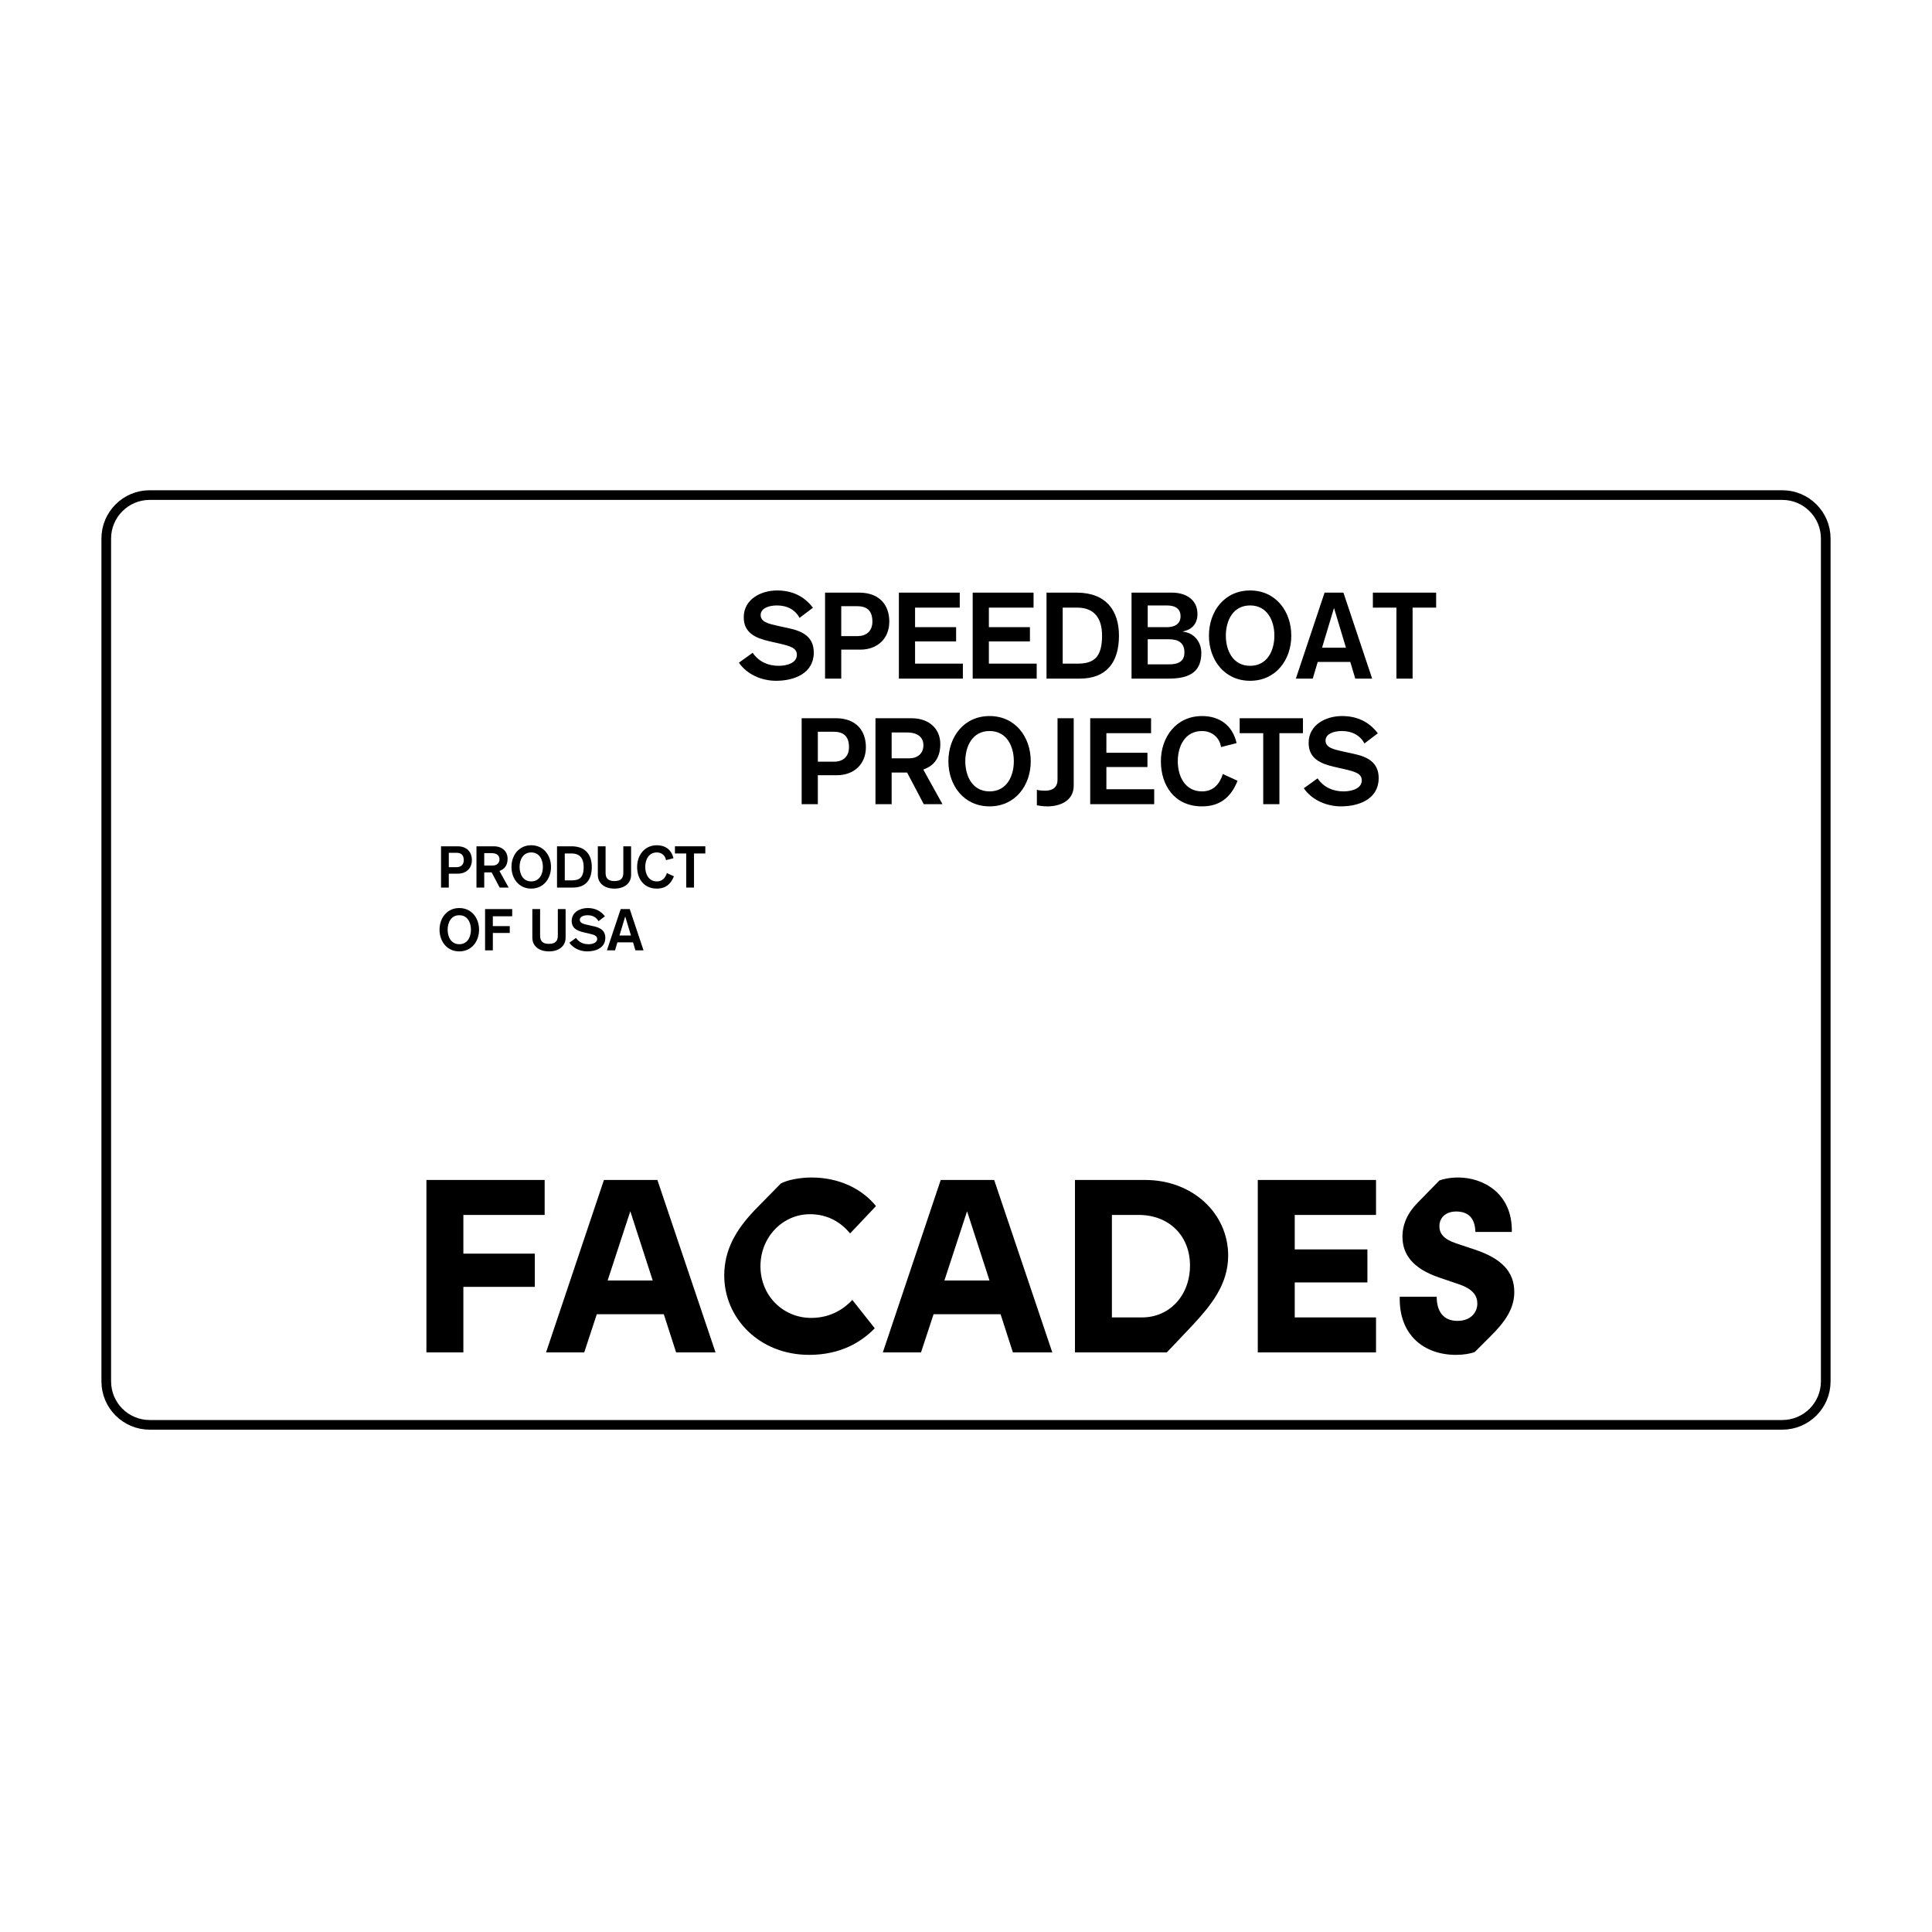
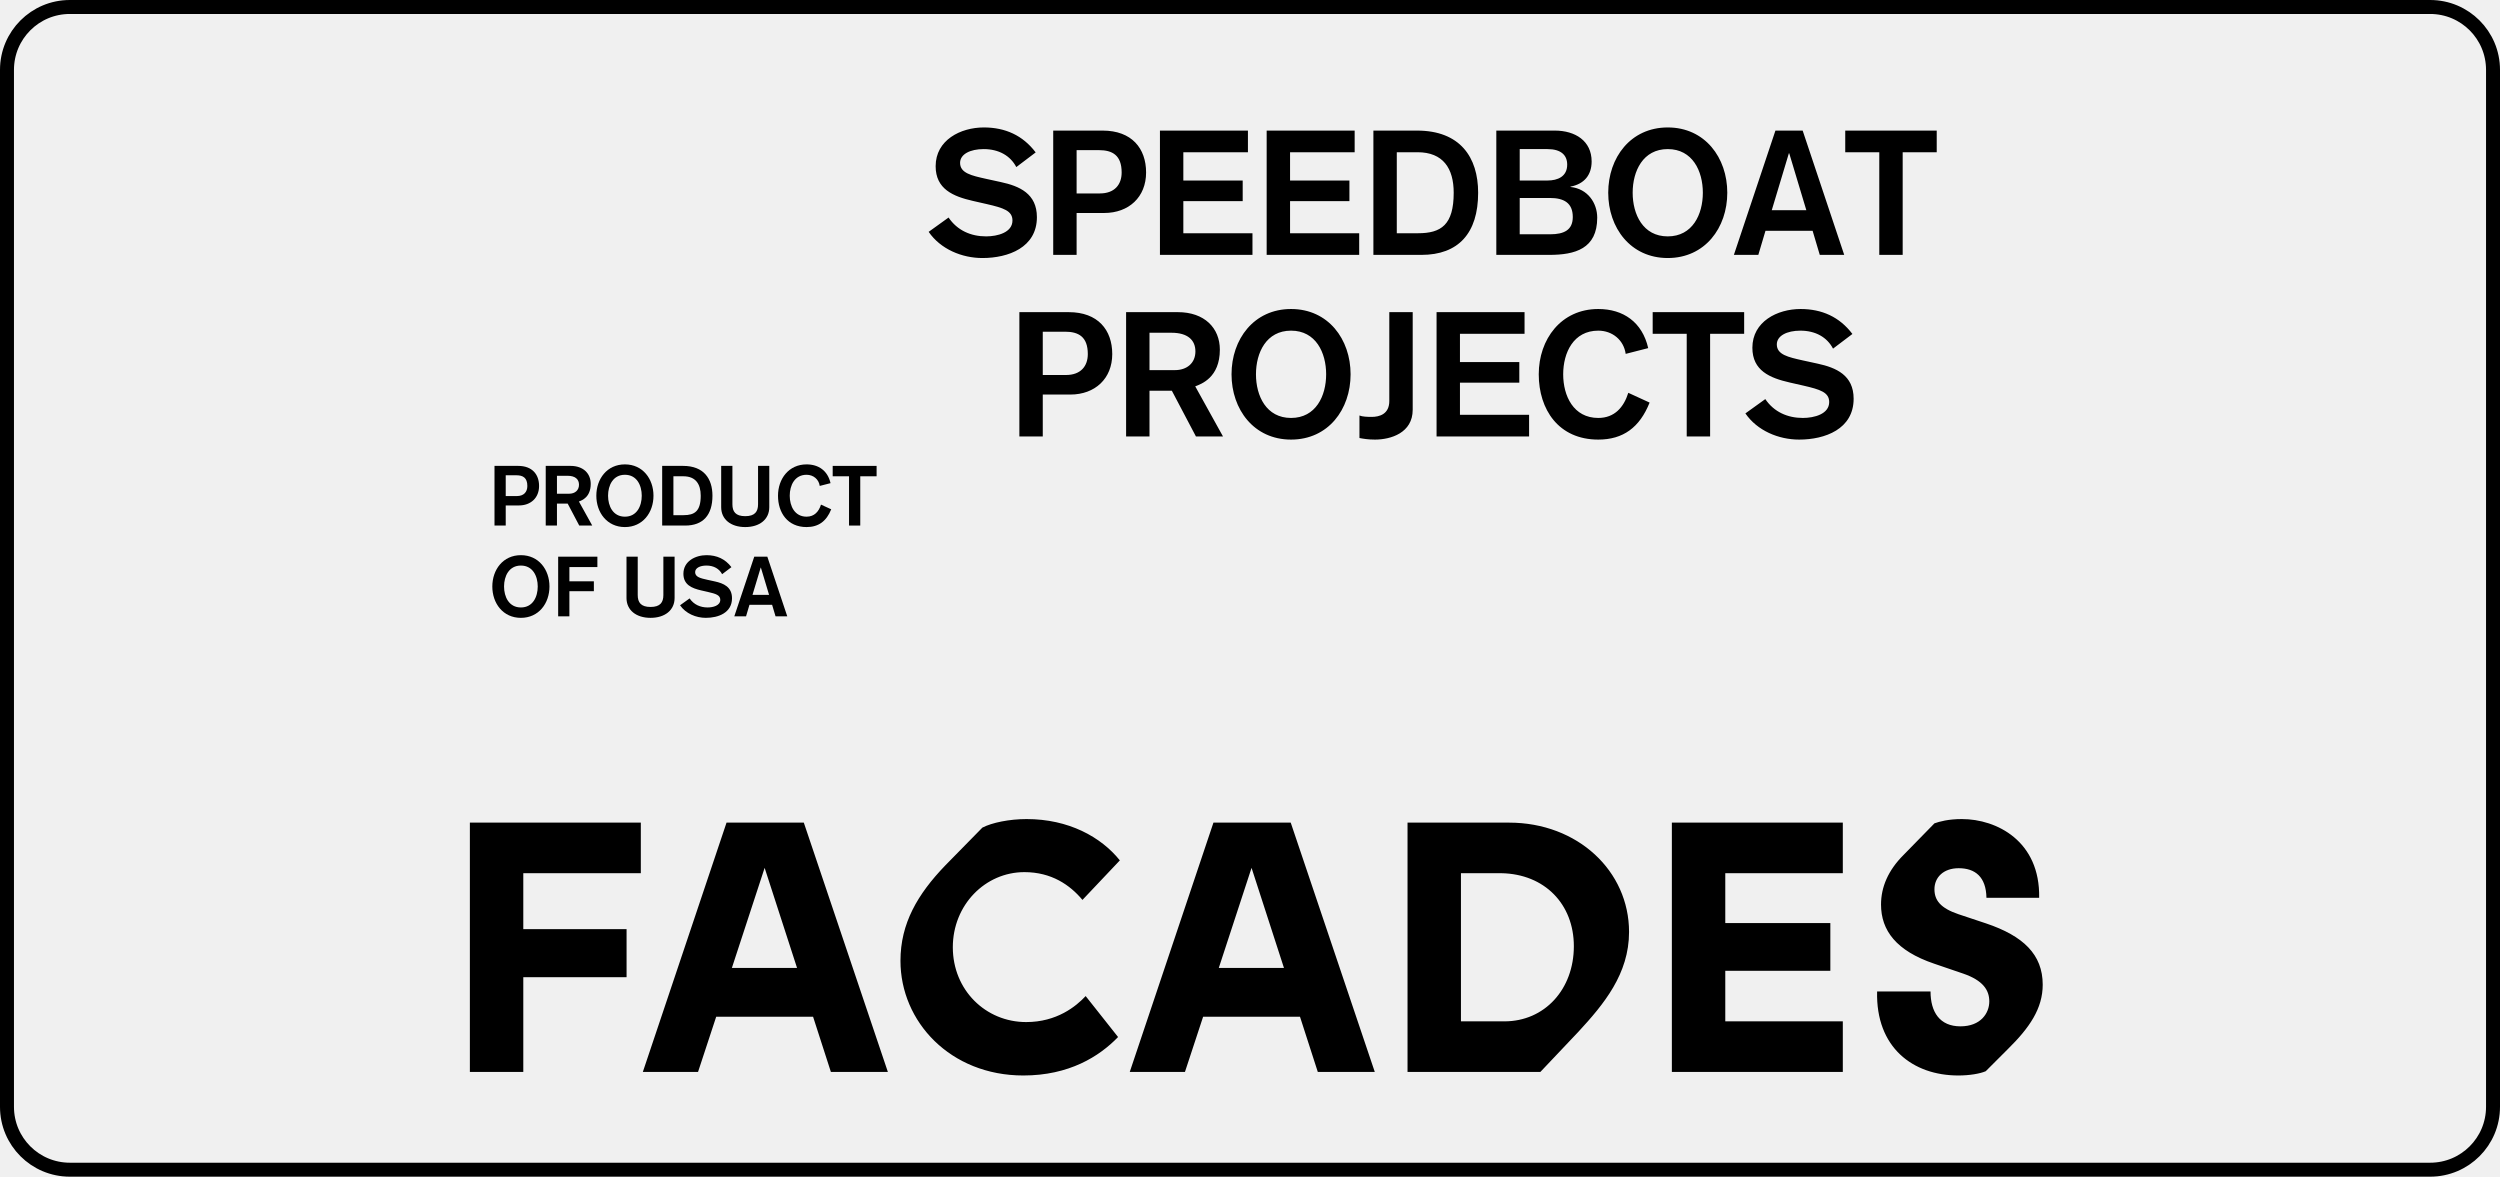
- <svg xmlns="http://www.w3.org/2000/svg" width="800" height="800" viewBox="0 0 800 800" fill="none">
-   <rect width="800" height="800" fill="white" />
-   <rect x="44" y="205" width="712" height="385" rx="18" stroke="black" stroke-width="4" />
-   <path d="M305.969 274.4C309.369 279.35 315.469 281.9 321.369 281.9C328.769 281.9 336.969 278.9 336.969 270.2C336.969 263.45 331.969 261.3 326.669 260.15L322.319 259.2C318.319 258.3 314.969 257.6 314.969 254.65C314.969 252.15 317.869 250.7 321.719 250.7C326.069 250.7 329.369 252.6 331.069 255.85L336.619 251.65C332.919 246.75 327.869 244.5 321.769 244.5C315.119 244.5 307.969 248.1 307.969 255.6C307.969 262.15 312.969 264.25 318.669 265.55L322.619 266.45C327.369 267.55 329.969 268.35 329.969 271.15C329.969 274.6 325.669 275.7 322.419 275.7C318.069 275.7 314.169 274 311.669 270.3L305.969 274.4ZM341.641 281H348.341V269H356.241C363.291 269 368.241 264.45 368.241 257.4C368.241 250.5 364.141 245.4 355.791 245.4H341.641V281ZM348.341 251H354.741C358.591 251 361.241 252.45 361.241 257.4C361.241 260.9 359.191 263.4 354.991 263.4H348.341V251ZM372.207 281H398.707V274.8H378.907V265.6H395.907V259.7H378.907V251.6H397.407V245.4H372.207V281ZM402.773 281H429.273V274.8H409.473V265.6H426.473V259.7H409.473V251.6H427.973V245.4H402.773V281ZM433.34 281H447.09C457.69 281 463.34 274.8 463.34 263.2C463.34 253 458.14 245.4 445.84 245.4H433.34V281ZM440.04 251.6H445.99C453.29 251.6 456.34 256.2 456.34 263.2C456.34 272.4 452.74 274.8 446.14 274.8H440.04V251.6ZM475.245 264.7H483.895C487.945 264.7 490.445 266.15 490.445 270.15C490.445 273.85 487.995 275.1 483.945 275.1H475.245V264.7ZM475.245 250.7H483.195C487.095 250.7 488.845 252.45 488.845 255.15C488.845 258.55 486.145 259.7 483.195 259.7H475.245V250.7ZM468.545 281H483.695C491.095 281 497.445 279.25 497.445 270.35C497.445 266.1 494.695 262.05 489.795 261.55V261.45C493.695 260.7 495.845 258.15 495.845 254.25C495.845 248.35 491.145 245.4 485.295 245.4H468.545V281ZM517.645 250.7C524.745 250.7 527.695 257 527.695 263.2C527.695 269.4 524.745 275.7 517.645 275.7C510.545 275.7 507.595 269.4 507.595 263.2C507.595 257 510.545 250.7 517.645 250.7ZM517.645 244.5C506.995 244.5 500.595 253.15 500.595 263.2C500.595 273.25 506.995 281.9 517.645 281.9C528.295 281.9 534.695 273.25 534.695 263.2C534.695 253.15 528.295 244.5 517.645 244.5ZM557.333 268.2H547.433L552.333 251.9H552.433L557.333 268.2ZM536.583 281H543.583L545.633 274.1H559.133L561.183 281H568.183L556.283 245.4H548.483L536.583 281ZM578.227 281H584.927V251.6H594.677V245.4H568.477V251.6H578.227V281ZM331.948 333H338.648V321H346.548C353.598 321 358.548 316.45 358.548 309.4C358.548 302.5 354.448 297.4 346.098 297.4H331.948V333ZM338.648 303H345.048C348.898 303 351.548 304.45 351.548 309.4C351.548 312.9 349.498 315.4 345.298 315.4H338.648V303ZM362.515 333H369.215V319.9H375.615L382.515 333H390.265L382.315 318.65C384.015 318 389.365 316.15 389.365 308.15C389.365 301.9 384.915 297.4 377.365 297.4H362.515V333ZM369.215 303.3H375.515C380.165 303.3 382.365 305.4 382.365 308.65C382.365 312 379.915 314 376.515 314H369.215V303.3ZM409.759 302.7C416.859 302.7 419.809 309 419.809 315.2C419.809 321.4 416.859 327.7 409.759 327.7C402.659 327.7 399.709 321.4 399.709 315.2C399.709 309 402.659 302.7 409.759 302.7ZM409.759 296.5C399.109 296.5 392.709 305.15 392.709 315.2C392.709 325.25 399.109 333.9 409.759 333.9C420.409 333.9 426.809 325.25 426.809 315.2C426.809 305.15 420.409 296.5 409.759 296.5ZM444.597 297.4H437.897V322.85C437.897 326.6 435.097 327.4 432.847 327.4C431.697 327.4 430.147 327.35 429.347 327V333.45C430.397 333.65 431.797 333.9 433.797 333.9C438.297 333.9 444.597 332 444.597 325.35V297.4ZM451.431 333H477.931V326.8H458.131V317.6H475.131V311.7H458.131V303.6H476.631V297.4H451.431V333ZM512.047 307.7C510.347 300.25 504.897 296.5 497.747 296.5C487.097 296.5 480.697 305.15 480.697 315.2C480.697 325.25 486.347 333.9 497.747 333.9C504.847 333.9 509.597 330.45 512.447 323.3L506.347 320.5C505.047 324.65 502.397 327.7 497.747 327.7C490.647 327.7 487.697 321.4 487.697 315.2C487.697 309 490.647 302.7 497.747 302.7C501.797 302.7 505.047 305.4 505.597 309.35L512.047 307.7ZM523.076 333H529.776V303.6H539.526V297.4H513.326V303.6H523.076V333ZM539.88 326.4C543.28 331.35 549.38 333.9 555.28 333.9C562.68 333.9 570.88 330.9 570.88 322.2C570.88 315.45 565.88 313.3 560.58 312.15L556.23 311.2C552.23 310.3 548.88 309.6 548.88 306.65C548.88 304.15 551.78 302.7 555.63 302.7C559.98 302.7 563.28 304.6 564.98 307.85L570.53 303.65C566.83 298.75 561.78 296.5 555.68 296.5C549.03 296.5 541.88 300.1 541.88 307.6C541.88 314.15 546.88 316.25 552.58 317.55L556.53 318.45C561.28 319.55 563.88 320.35 563.88 323.15C563.88 326.6 559.58 327.7 556.33 327.7C551.98 327.7 548.08 326 545.58 322.3L539.88 326.4Z" fill="black" />
-   <path d="M176.571 560H191.871V532.868H221.451V519.098H191.871V503.084H225.531V488.6H176.571V560ZM279.964 560H296.284L272.212 488.6H250.078L226.108 560H241.918L247.12 544.19H274.864L279.964 560ZM251.608 530.216L260.992 501.554L270.274 530.216H251.608ZM335.083 561.02C348.139 561.02 356.809 555.614 362.215 550.004L352.933 538.274C350.179 541.232 344.671 545.72 335.899 545.72C324.271 545.72 314.887 536.54 314.887 524.3C314.887 512.162 324.169 502.778 335.389 502.778C343.141 502.778 348.445 506.45 352.015 510.734L362.725 499.412C357.319 492.68 348.037 487.58 336.001 487.58C331.105 487.58 326.107 488.6 323.353 490.028L312.745 500.84C304.789 509.102 299.893 517.466 299.893 528.176C299.893 545.618 314.173 561.02 335.083 561.02ZM419.417 560H435.737L411.665 488.6L389.531 488.6L365.561 560H381.371L386.573 544.19H414.317L419.417 560ZM391.061 530.216L400.445 501.554L409.727 530.216H391.061ZM445.117 560H483.163L494.077 548.474C501.319 540.62 508.561 531.95 508.561 519.914C508.561 502.472 493.873 488.6 474.187 488.6H445.117V560ZM460.417 545.516V503.084H471.943C484.387 503.288 492.751 511.958 492.751 523.994C492.751 536.336 484.387 545.516 472.861 545.516H460.417ZM520.821 560H569.781V545.516H536.121V531.032H566.211V517.364H536.121V503.084H569.781V488.6H520.821V560ZM602.86 561.02C606.022 561.02 609.082 560.51 610.714 559.796L617.038 553.472C623.26 547.352 627.034 541.844 627.034 535.01C627.034 526.34 621.424 521.036 610.816 517.466L602.86 514.814C597.76 513.08 596.026 510.836 596.026 507.674C596.026 504.308 598.576 501.656 602.962 501.656C607.654 501.656 610.816 504.104 610.918 510.122H626.014C626.32 493.904 613.876 487.58 603.88 487.58C600.004 487.58 597.454 488.294 596.026 488.804L587.152 497.882C582.766 502.268 580.726 507.062 580.726 512.06C580.726 519.506 585.112 525.32 595.924 528.992L604.288 531.848C609.898 533.786 611.734 536.54 611.734 539.804C611.734 543.17 609.286 546.944 603.472 546.944C597.556 546.944 594.904 542.864 594.904 536.948H579.604C579.196 552.962 589.804 561.02 602.86 561.02Z" fill="black" />
-   <path d="M182.624 367.52H185.84V361.76H189.632C193.016 361.76 195.392 359.576 195.392 356.192C195.392 352.88 193.424 350.432 189.416 350.432H182.624V367.52ZM185.84 353.12H188.912C190.76 353.12 192.032 353.816 192.032 356.192C192.032 357.872 191.048 359.072 189.032 359.072H185.84V353.12Z" fill="black" />
-   <path d="M197.296 367.52H200.512V361.232H203.584L206.896 367.52H210.616L206.8 360.632C207.616 360.32 210.184 359.432 210.184 355.592C210.184 352.592 208.048 350.432 204.424 350.432H197.296V367.52ZM200.512 353.264H203.536C205.768 353.264 206.824 354.272 206.824 355.832C206.824 357.44 205.648 358.4 204.016 358.4H200.512V353.264Z" fill="black" />
-   <path d="M219.973 352.976C223.381 352.976 224.797 356 224.797 358.976C224.797 361.952 223.381 364.976 219.973 364.976C216.565 364.976 215.149 361.952 215.149 358.976C215.149 356 216.565 352.976 219.973 352.976ZM219.973 350C214.861 350 211.789 354.152 211.789 358.976C211.789 363.8 214.861 367.952 219.973 367.952C225.085 367.952 228.157 363.8 228.157 358.976C228.157 354.152 225.085 350 219.973 350Z" fill="black" />
-   <path d="M230.647 367.52H237.247C242.335 367.52 245.047 364.544 245.047 358.976C245.047 354.08 242.551 350.432 236.647 350.432H230.647V367.52ZM233.863 353.408H236.719C240.223 353.408 241.687 355.616 241.687 358.976C241.687 363.392 239.959 364.544 236.791 364.544H233.863V353.408Z" fill="black" />
-   <path d="M261.322 350.432H258.106V361.424C258.106 363.512 257.218 364.832 254.434 364.832C251.65 364.832 250.762 363.512 250.762 361.424V350.432H247.546V362.264C247.546 365.744 250.306 367.952 254.434 367.952C258.562 367.952 261.322 365.744 261.322 362.264V350.432Z" fill="black" />
-   <path d="M278.868 355.376C278.052 351.8 275.436 350 272.004 350C266.892 350 263.82 354.152 263.82 358.976C263.82 363.8 266.532 367.952 272.004 367.952C275.412 367.952 277.692 366.296 279.06 362.864L276.132 361.52C275.508 363.512 274.236 364.976 272.004 364.976C268.596 364.976 267.18 361.952 267.18 358.976C267.18 356 268.596 352.976 272.004 352.976C273.948 352.976 275.508 354.272 275.772 356.168L278.868 355.376Z" fill="black" />
-   <path d="M284.162 367.52H287.378V353.408H292.058V350.432H279.482V353.408H284.162V367.52Z" fill="black" />
-   <path d="M190.184 378.976C193.592 378.976 195.008 382 195.008 384.976C195.008 387.952 193.592 390.976 190.184 390.976C186.776 390.976 185.36 387.952 185.36 384.976C185.36 382 186.776 378.976 190.184 378.976ZM190.184 376C185.072 376 182 380.152 182 384.976C182 389.8 185.072 393.952 190.184 393.952C195.296 393.952 198.368 389.8 198.368 384.976C198.368 380.152 195.296 376 190.184 376Z" fill="black" />
-   <path d="M200.858 393.52H204.074V386.32H211.082V383.488H204.074V379.408H212.09V376.432H200.858V393.52Z" fill="black" />
-   <path d="M234.205 376.432H230.989V387.424C230.989 389.512 230.101 390.832 227.317 390.832C224.533 390.832 223.645 389.512 223.645 387.424V376.432H220.429V388.264C220.429 391.744 223.189 393.952 227.317 393.952C231.445 393.952 234.205 391.744 234.205 388.264V376.432Z" fill="black" />
-   <path d="M235.767 390.352C237.399 392.728 240.327 393.952 243.159 393.952C246.711 393.952 250.647 392.512 250.647 388.336C250.647 385.096 248.247 384.064 245.703 383.512L243.615 383.056C241.695 382.624 240.087 382.288 240.087 380.872C240.087 379.672 241.479 378.976 243.327 378.976C245.415 378.976 246.999 379.888 247.815 381.448L250.479 379.432C248.703 377.08 246.279 376 243.351 376C240.159 376 236.727 377.728 236.727 381.328C236.727 384.472 239.127 385.48 241.863 386.104L243.759 386.536C246.039 387.064 247.287 387.448 247.287 388.792C247.287 390.448 245.223 390.976 243.663 390.976C241.575 390.976 239.703 390.16 238.503 388.384L235.767 390.352Z" fill="black" />
-   <path d="M261.266 387.376H256.514L258.866 379.552H258.914L261.266 387.376ZM251.306 393.52H254.666L255.65 390.208H262.13L263.114 393.52H266.474L260.762 376.432H257.018L251.306 393.52Z" fill="black" />
+ <svg xmlns="http://www.w3.org/2000/svg" width="716" height="337" viewBox="0 0 716 337" fill="none">
+   <rect x="2" y="2" width="712" height="333" rx="18" stroke="black" stroke-width="4" />
+   <path d="M265.969 66.4C269.369 71.35 275.469 73.9 281.369 73.9C288.769 73.9 296.969 70.9 296.969 62.2C296.969 55.45 291.969 53.3 286.669 52.15L282.319 51.2C278.319 50.3 274.969 49.6 274.969 46.65C274.969 44.15 277.869 42.7 281.719 42.7C286.069 42.7 289.369 44.6 291.069 47.85L296.619 43.65C292.919 38.75 287.869 36.5 281.769 36.5C275.119 36.5 267.969 40.1 267.969 47.6C267.969 54.15 272.969 56.25 278.669 57.55L282.619 58.45C287.369 59.55 289.969 60.35 289.969 63.15C289.969 66.6 285.669 67.7 282.419 67.7C278.069 67.7 274.169 66 271.669 62.3L265.969 66.4ZM301.641 73H308.341V61H316.241C323.291 61 328.241 56.45 328.241 49.4C328.241 42.5 324.141 37.4 315.791 37.4H301.641V73ZM308.341 43H314.741C318.591 43 321.241 44.45 321.241 49.4C321.241 52.9 319.191 55.4 314.991 55.4H308.341V43ZM332.207 73H358.707V66.8H338.907V57.6H355.907V51.7H338.907V43.6H357.407V37.4H332.207V73ZM362.773 73H389.273V66.8H369.473V57.6H386.473V51.7H369.473V43.6H387.973V37.4H362.773V73ZM393.34 73H407.09C417.69 73 423.34 66.8 423.34 55.2C423.34 45 418.14 37.4 405.84 37.4H393.34V73ZM400.04 43.6H405.99C413.29 43.6 416.34 48.2 416.34 55.2C416.34 64.4 412.74 66.8 406.14 66.8H400.04V43.6ZM435.245 56.7H443.895C447.945 56.7 450.445 58.15 450.445 62.15C450.445 65.85 447.995 67.1 443.945 67.1H435.245V56.7ZM435.245 42.7H443.195C447.095 42.7 448.845 44.45 448.845 47.15C448.845 50.55 446.145 51.7 443.195 51.7H435.245V42.7ZM428.545 73H443.695C451.095 73 457.445 71.25 457.445 62.35C457.445 58.1 454.695 54.05 449.795 53.55V53.45C453.695 52.7 455.845 50.15 455.845 46.25C455.845 40.35 451.145 37.4 445.295 37.4H428.545V73ZM477.645 42.7C484.745 42.7 487.695 49 487.695 55.2C487.695 61.4 484.745 67.7 477.645 67.7C470.545 67.7 467.595 61.4 467.595 55.2C467.595 49 470.545 42.7 477.645 42.7ZM477.645 36.5C466.995 36.5 460.595 45.15 460.595 55.2C460.595 65.25 466.995 73.9 477.645 73.9C488.295 73.9 494.695 65.25 494.695 55.2C494.695 45.15 488.295 36.5 477.645 36.5ZM517.333 60.2H507.433L512.333 43.9H512.433L517.333 60.2ZM496.583 73H503.583L505.633 66.1H519.133L521.183 73H528.183L516.283 37.4H508.483L496.583 73ZM538.227 73H544.927V43.6H554.677V37.4H528.477V43.6H538.227V73ZM291.948 125H298.648V113H306.548C313.598 113 318.548 108.45 318.548 101.4C318.548 94.5 314.448 89.4 306.098 89.4H291.948V125ZM298.648 95H305.048C308.898 95 311.548 96.45 311.548 101.4C311.548 104.9 309.498 107.4 305.298 107.4H298.648V95ZM322.515 125H329.215V111.9H335.615L342.515 125H350.265L342.315 110.65C344.015 110 349.365 108.15 349.365 100.15C349.365 93.9 344.915 89.4 337.365 89.4H322.515V125ZM329.215 95.3H335.515C340.165 95.3 342.365 97.4 342.365 100.65C342.365 104 339.915 106 336.515 106H329.215V95.3ZM369.759 94.7C376.859 94.7 379.809 101 379.809 107.2C379.809 113.4 376.859 119.7 369.759 119.7C362.659 119.7 359.709 113.4 359.709 107.2C359.709 101 362.659 94.7 369.759 94.7ZM369.759 88.5C359.109 88.5 352.709 97.15 352.709 107.2C352.709 117.25 359.109 125.9 369.759 125.9C380.409 125.9 386.809 117.25 386.809 107.2C386.809 97.15 380.409 88.5 369.759 88.5ZM404.597 89.4H397.897V114.85C397.897 118.6 395.097 119.4 392.847 119.4C391.697 119.4 390.147 119.35 389.347 119V125.45C390.397 125.65 391.797 125.9 393.797 125.9C398.297 125.9 404.597 124 404.597 117.35V89.4ZM411.431 125H437.931V118.8H418.131V109.6H435.131V103.7H418.131V95.6H436.631V89.4H411.431V125ZM472.047 99.7C470.347 92.25 464.897 88.5 457.747 88.5C447.097 88.5 440.697 97.15 440.697 107.2C440.697 117.25 446.347 125.9 457.747 125.9C464.847 125.9 469.597 122.45 472.447 115.3L466.347 112.5C465.047 116.65 462.397 119.7 457.747 119.7C450.647 119.7 447.697 113.4 447.697 107.2C447.697 101 450.647 94.7 457.747 94.7C461.797 94.7 465.047 97.4 465.597 101.35L472.047 99.7ZM483.076 125H489.776V95.6H499.526V89.4H473.326V95.6H483.076V125ZM499.88 118.4C503.28 123.35 509.38 125.9 515.28 125.9C522.68 125.9 530.88 122.9 530.88 114.2C530.88 107.45 525.88 105.3 520.58 104.15L516.23 103.2C512.23 102.3 508.88 101.6 508.88 98.65C508.88 96.15 511.78 94.7 515.63 94.7C519.98 94.7 523.28 96.6 524.98 99.85L530.53 95.65C526.83 90.75 521.78 88.5 515.68 88.5C509.03 88.5 501.88 92.1 501.88 99.6C501.88 106.15 506.88 108.25 512.58 109.55L516.53 110.45C521.28 111.55 523.88 112.35 523.88 115.15C523.88 118.6 519.58 119.7 516.33 119.7C511.98 119.7 508.08 118 505.58 114.3L499.88 118.4Z" fill="black" />
+   <path d="M134.571 307H149.871V279.868H179.451V266.098H149.871V250.084H183.531V235.6H134.571V307ZM237.964 307H254.284L230.212 235.6H208.078L184.108 307H199.918L205.12 291.19H232.864L237.964 307ZM209.608 277.216L218.992 248.554L228.274 277.216H209.608ZM293.083 308.02C306.139 308.02 314.809 302.614 320.215 297.004L310.933 285.274C308.179 288.232 302.671 292.72 293.899 292.72C282.271 292.72 272.887 283.54 272.887 271.3C272.887 259.162 282.169 249.778 293.389 249.778C301.141 249.778 306.445 253.45 310.015 257.734L320.725 246.412C315.319 239.68 306.037 234.58 294.001 234.58C289.105 234.58 284.107 235.6 281.353 237.028L270.745 247.84C262.789 256.102 257.893 264.466 257.893 275.176C257.893 292.618 272.173 308.02 293.083 308.02ZM377.417 307H393.737L369.665 235.6H347.531L323.561 307H339.371L344.573 291.19H372.317L377.417 307ZM349.061 277.216L358.445 248.554L367.727 277.216H349.061ZM403.117 307L441.163 307L452.077 295.474C459.319 287.62 466.561 278.95 466.561 266.914C466.561 249.472 451.873 235.6 432.187 235.6H403.117V307ZM418.417 292.516V250.084H429.943C442.387 250.288 450.751 258.958 450.751 270.994C450.751 283.336 442.387 292.516 430.861 292.516L418.417 292.516ZM478.821 307H527.781V292.516H494.121V278.032H524.211V264.364H494.121V250.084H527.781V235.6L478.821 235.6V307ZM560.86 308.02C564.022 308.02 567.082 307.51 568.714 306.796L575.038 300.472C581.26 294.352 585.034 288.844 585.034 282.01C585.034 273.34 579.424 268.036 568.816 264.466L560.86 261.814C555.76 260.08 554.026 257.836 554.026 254.674C554.026 251.308 556.576 248.656 560.962 248.656C565.654 248.656 568.816 251.104 568.918 257.122H584.014C584.32 240.904 571.876 234.58 561.88 234.58C558.004 234.58 555.454 235.294 554.026 235.804L545.152 244.882C540.766 249.268 538.726 254.062 538.726 259.06C538.726 266.506 543.112 272.32 553.924 275.992L562.288 278.848C567.898 280.786 569.734 283.54 569.734 286.804C569.734 290.17 567.286 293.944 561.472 293.944C555.556 293.944 552.904 289.864 552.904 283.948H537.604C537.196 299.962 547.804 308.02 560.86 308.02Z" fill="black" />
+   <path d="M141.624 150.52H144.84V144.76H148.632C152.016 144.76 154.392 142.576 154.392 139.192C154.392 135.88 152.424 133.432 148.416 133.432H141.624V150.52ZM144.84 136.12H147.912C149.76 136.12 151.032 136.816 151.032 139.192C151.032 140.872 150.048 142.072 148.032 142.072H144.84V136.12Z" fill="black" />
+   <path d="M156.296 150.52H159.512V144.232H162.584L165.896 150.52H169.616L165.8 143.632C166.616 143.32 169.184 142.432 169.184 138.592C169.184 135.592 167.048 133.432 163.424 133.432H156.296V150.52ZM159.512 136.264H162.536C164.768 136.264 165.824 137.272 165.824 138.832C165.824 140.44 164.648 141.4 163.016 141.4H159.512V136.264Z" fill="black" />
+   <path d="M178.973 135.976C182.381 135.976 183.797 139 183.797 141.976C183.797 144.952 182.381 147.976 178.973 147.976C175.565 147.976 174.149 144.952 174.149 141.976C174.149 139 175.565 135.976 178.973 135.976ZM178.973 133C173.861 133 170.789 137.152 170.789 141.976C170.789 146.8 173.861 150.952 178.973 150.952C184.085 150.952 187.157 146.8 187.157 141.976C187.157 137.152 184.085 133 178.973 133Z" fill="black" />
+   <path d="M189.647 150.52H196.247C201.335 150.52 204.047 147.544 204.047 141.976C204.047 137.08 201.551 133.432 195.647 133.432H189.647V150.52ZM192.863 136.408H195.719C199.223 136.408 200.687 138.616 200.687 141.976C200.687 146.392 198.959 147.544 195.791 147.544H192.863V136.408Z" fill="black" />
+   <path d="M220.322 133.432H217.106V144.424C217.106 146.512 216.218 147.832 213.434 147.832C210.65 147.832 209.762 146.512 209.762 144.424V133.432H206.546V145.264C206.546 148.744 209.306 150.952 213.434 150.952C217.562 150.952 220.322 148.744 220.322 145.264V133.432Z" fill="black" />
+   <path d="M237.868 138.376C237.052 134.8 234.436 133 231.004 133C225.892 133 222.82 137.152 222.82 141.976C222.82 146.8 225.532 150.952 231.004 150.952C234.412 150.952 236.692 149.296 238.06 145.864L235.132 144.52C234.508 146.512 233.236 147.976 231.004 147.976C227.596 147.976 226.18 144.952 226.18 141.976C226.18 139 227.596 135.976 231.004 135.976C232.948 135.976 234.508 137.272 234.772 139.168L237.868 138.376Z" fill="black" />
+   <path d="M243.162 150.52H246.378V136.408H251.058V133.432H238.482V136.408H243.162V150.52Z" fill="black" />
+   <path d="M149.184 161.976C152.592 161.976 154.008 165 154.008 167.976C154.008 170.952 152.592 173.976 149.184 173.976C145.776 173.976 144.36 170.952 144.36 167.976C144.36 165 145.776 161.976 149.184 161.976ZM149.184 159C144.072 159 141 163.152 141 167.976C141 172.8 144.072 176.952 149.184 176.952C154.296 176.952 157.368 172.8 157.368 167.976C157.368 163.152 154.296 159 149.184 159Z" fill="black" />
+   <path d="M159.858 176.52H163.074V169.32H170.082V166.488H163.074V162.408H171.09V159.432H159.858V176.52Z" fill="black" />
+   <path d="M193.205 159.432H189.989V170.424C189.989 172.512 189.101 173.832 186.317 173.832C183.533 173.832 182.645 172.512 182.645 170.424V159.432H179.429V171.264C179.429 174.744 182.189 176.952 186.317 176.952C190.445 176.952 193.205 174.744 193.205 171.264V159.432Z" fill="black" />
+   <path d="M194.767 173.352C196.399 175.728 199.327 176.952 202.159 176.952C205.711 176.952 209.647 175.512 209.647 171.336C209.647 168.096 207.247 167.064 204.703 166.512L202.615 166.056C200.695 165.624 199.087 165.288 199.087 163.872C199.087 162.672 200.479 161.976 202.327 161.976C204.415 161.976 205.999 162.888 206.815 164.448L209.479 162.432C207.703 160.08 205.279 159 202.351 159C199.159 159 195.727 160.728 195.727 164.328C195.727 167.472 198.127 168.48 200.863 169.104L202.759 169.536C205.039 170.064 206.287 170.448 206.287 171.792C206.287 173.448 204.223 173.976 202.663 173.976C200.575 173.976 198.703 173.16 197.503 171.384L194.767 173.352Z" fill="black" />
+   <path d="M220.266 170.376H215.514L217.866 162.552H217.914L220.266 170.376ZM210.306 176.52H213.666L214.65 173.208H221.13L222.114 176.52H225.474L219.762 159.432H216.018L210.306 176.52Z" fill="black" />
</svg>
